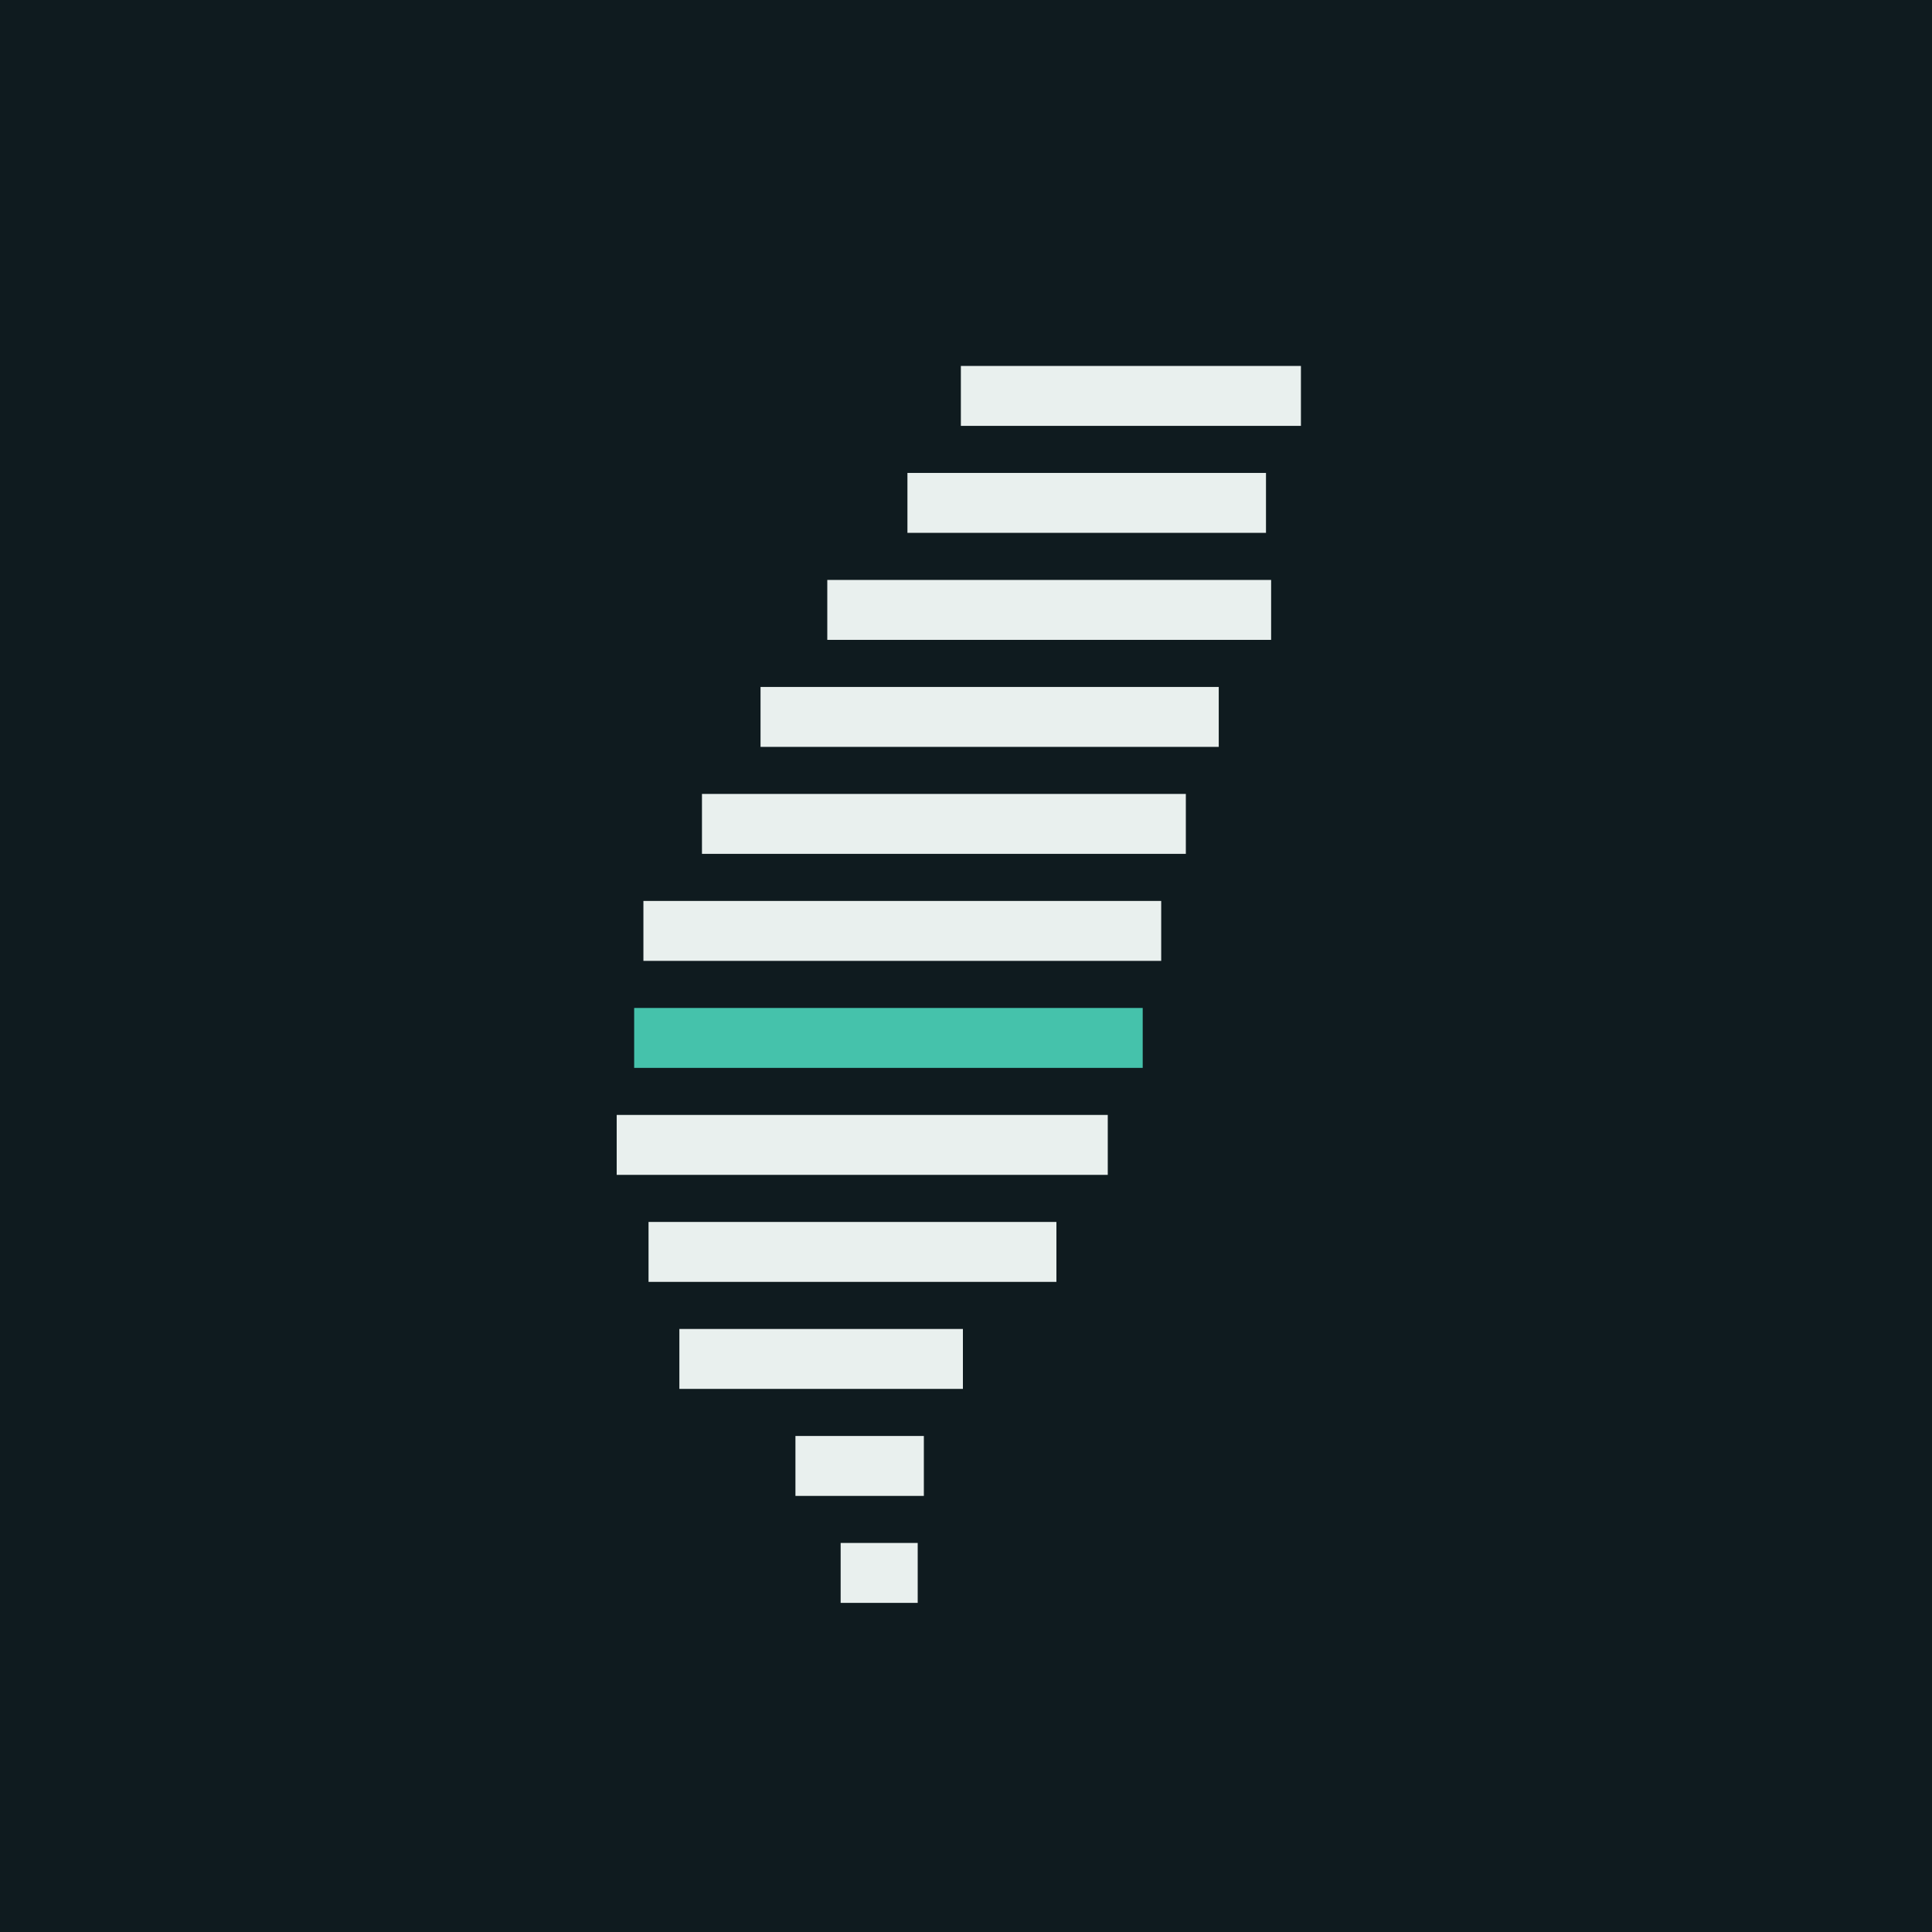
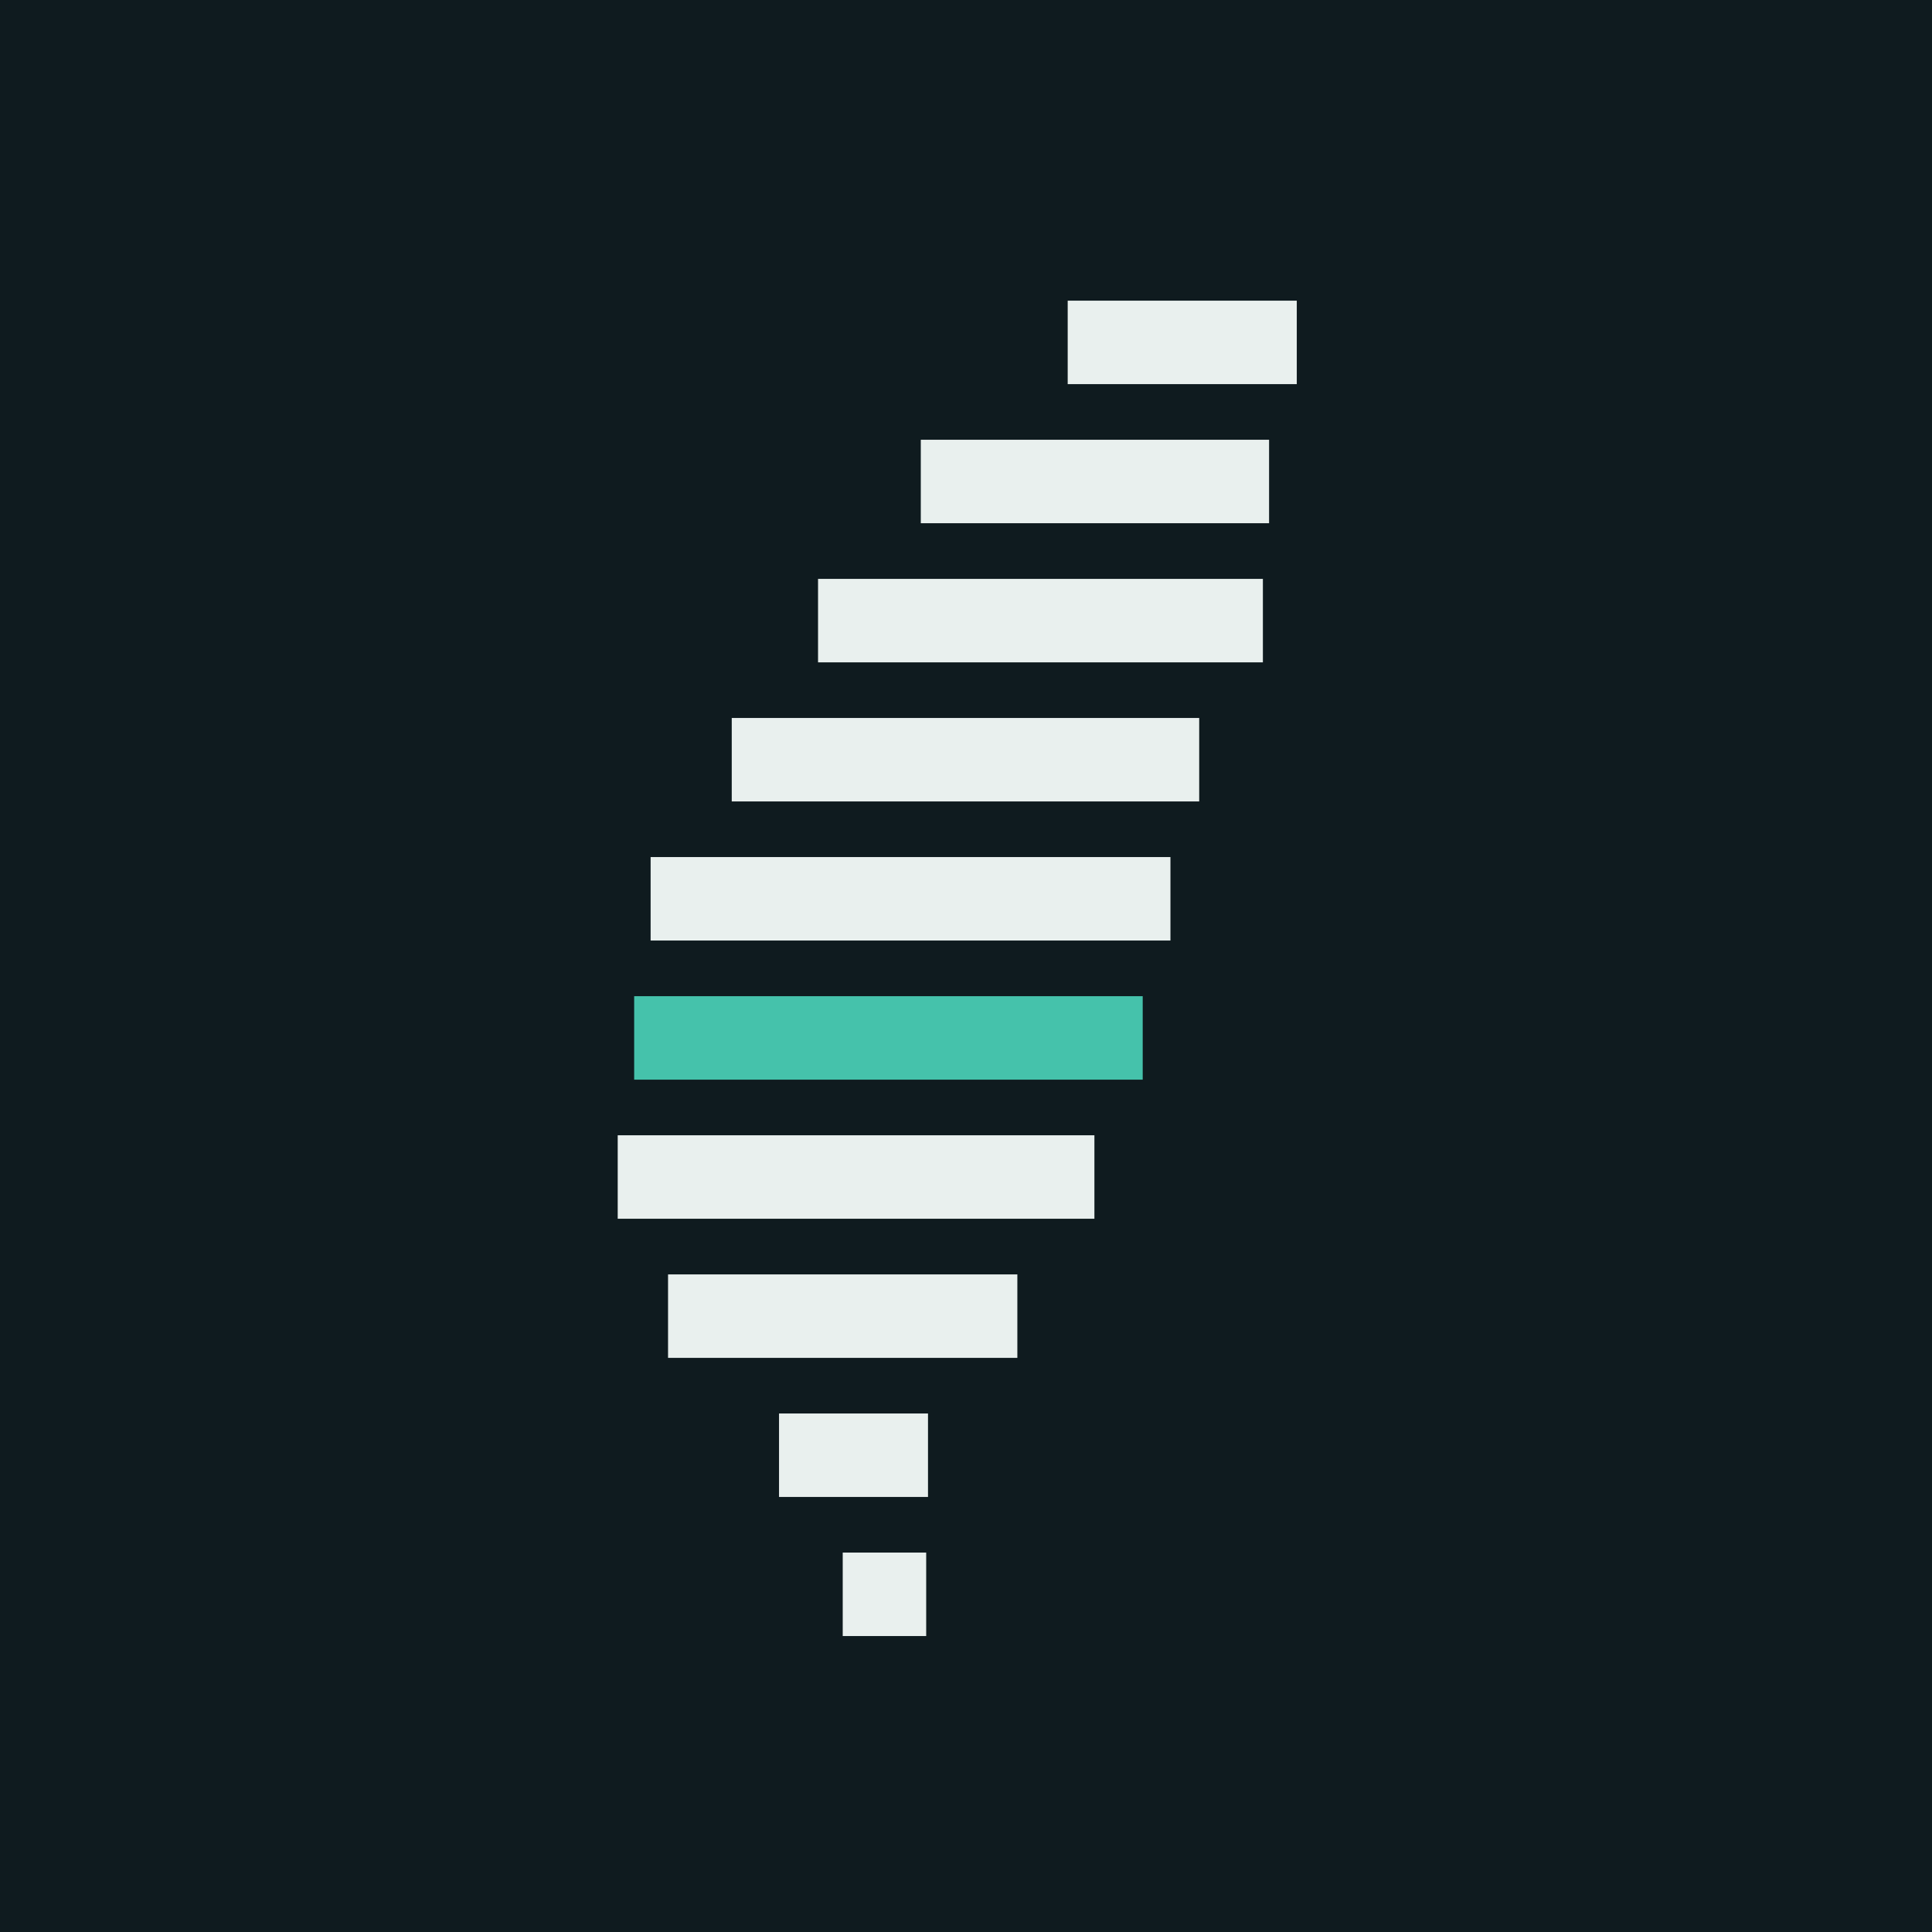
<svg xmlns="http://www.w3.org/2000/svg" viewBox="0 0 512 512" width="512" height="512">
  <rect width="512" height="512" fill="#0f1b1f" />
-   <rect x="254.64" y="96.98" width="90.12" height="15.88" fill="#e9f0ee" />
-   <rect x="240.48" y="125.33" width="95.02" height="15.88" fill="#e9f0ee" />
-   <rect x="219.24" y="153.69" width="117.62" height="15.88" fill="#e9f0ee" />
-   <rect x="201.55" y="182.05" width="121.43" height="15.88" fill="#e9f0ee" />
-   <rect x="186.03" y="210.4" width="128.23" height="15.88" fill="#e9f0ee" />
-   <rect x="170.51" y="238.76" width="137.22" height="15.88" fill="#e9f0ee" />
-   <rect x="168.06" y="267.12" width="134.77" height="15.88" fill="#45c2ab" />
-   <rect x="163.43" y="295.47" width="130.14" height="15.88" fill="#e9f0ee" />
-   <rect x="171.87" y="323.83" width="108.09" height="15.88" fill="#e9f0ee" />
-   <rect x="180.04" y="352.19" width="75.14" height="15.88" fill="#e9f0ee" />
-   <rect x="210.8" y="380.55" width="34.03" height="15.88" fill="#e9f0ee" />
-   <rect x="222.78" y="408.9" width="20.42" height="15.88" fill="#e9f0ee" />
+   <rect x="282.95" y="79.68" width="60.71" height="22.12" fill="#e9f0ee" />
+   <rect x="244.02" y="116.54" width="92.3" height="22.12" fill="#e9f0ee" />
+   <rect x="216.79" y="153.41" width="117.89" height="22.12" fill="#e9f0ee" />
+   <rect x="193.92" y="190.27" width="123.88" height="22.12" fill="#e9f0ee" />
+   <rect x="172.42" y="227.13" width="137.76" height="22.12" fill="#e9f0ee" />
+   <rect x="168.06" y="264" width="134.77" height="22.12" fill="#45c2ab" />
+   <rect x="163.7" y="300.86" width="126.33" height="22.12" fill="#e9f0ee" />
+   <rect x="177.04" y="337.73" width="92.57" height="22.12" fill="#e9f0ee" />
+   <rect x="206.45" y="374.59" width="39.48" height="22.12" fill="#e9f0ee" />
+   <rect x="223.33" y="411.45" width="22.12" height="22.12" fill="#e9f0ee" />
</svg>
